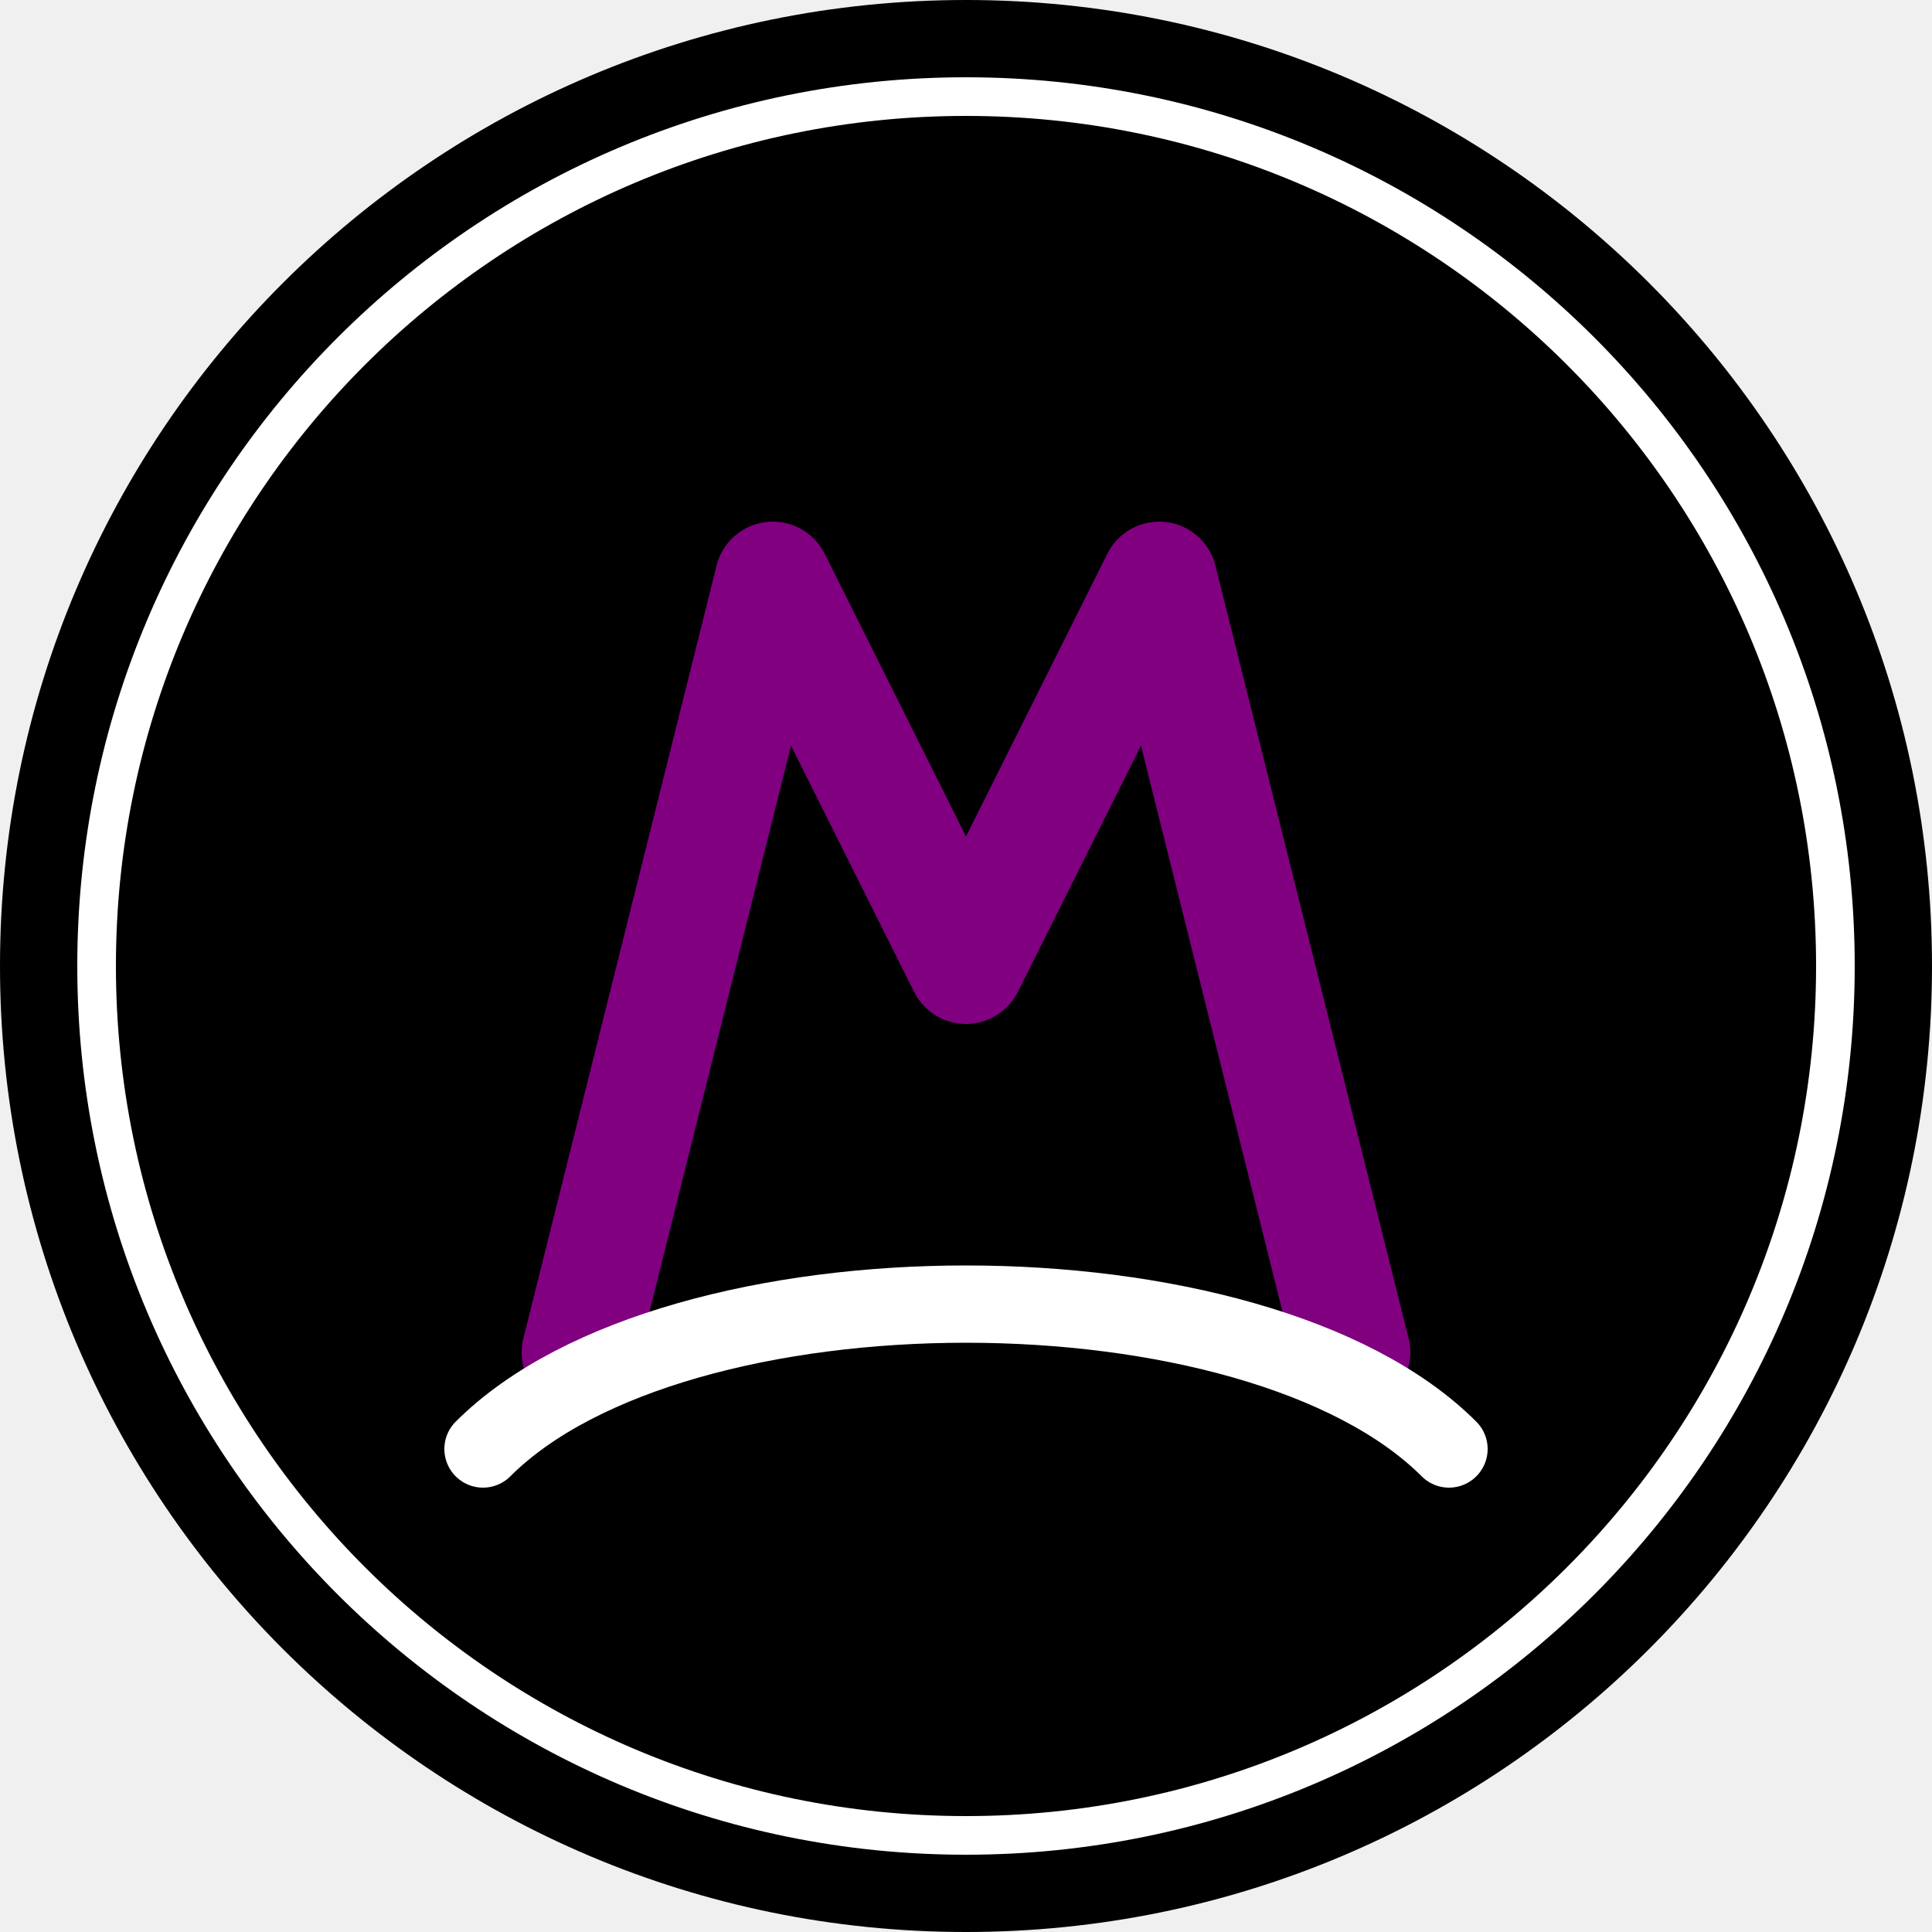
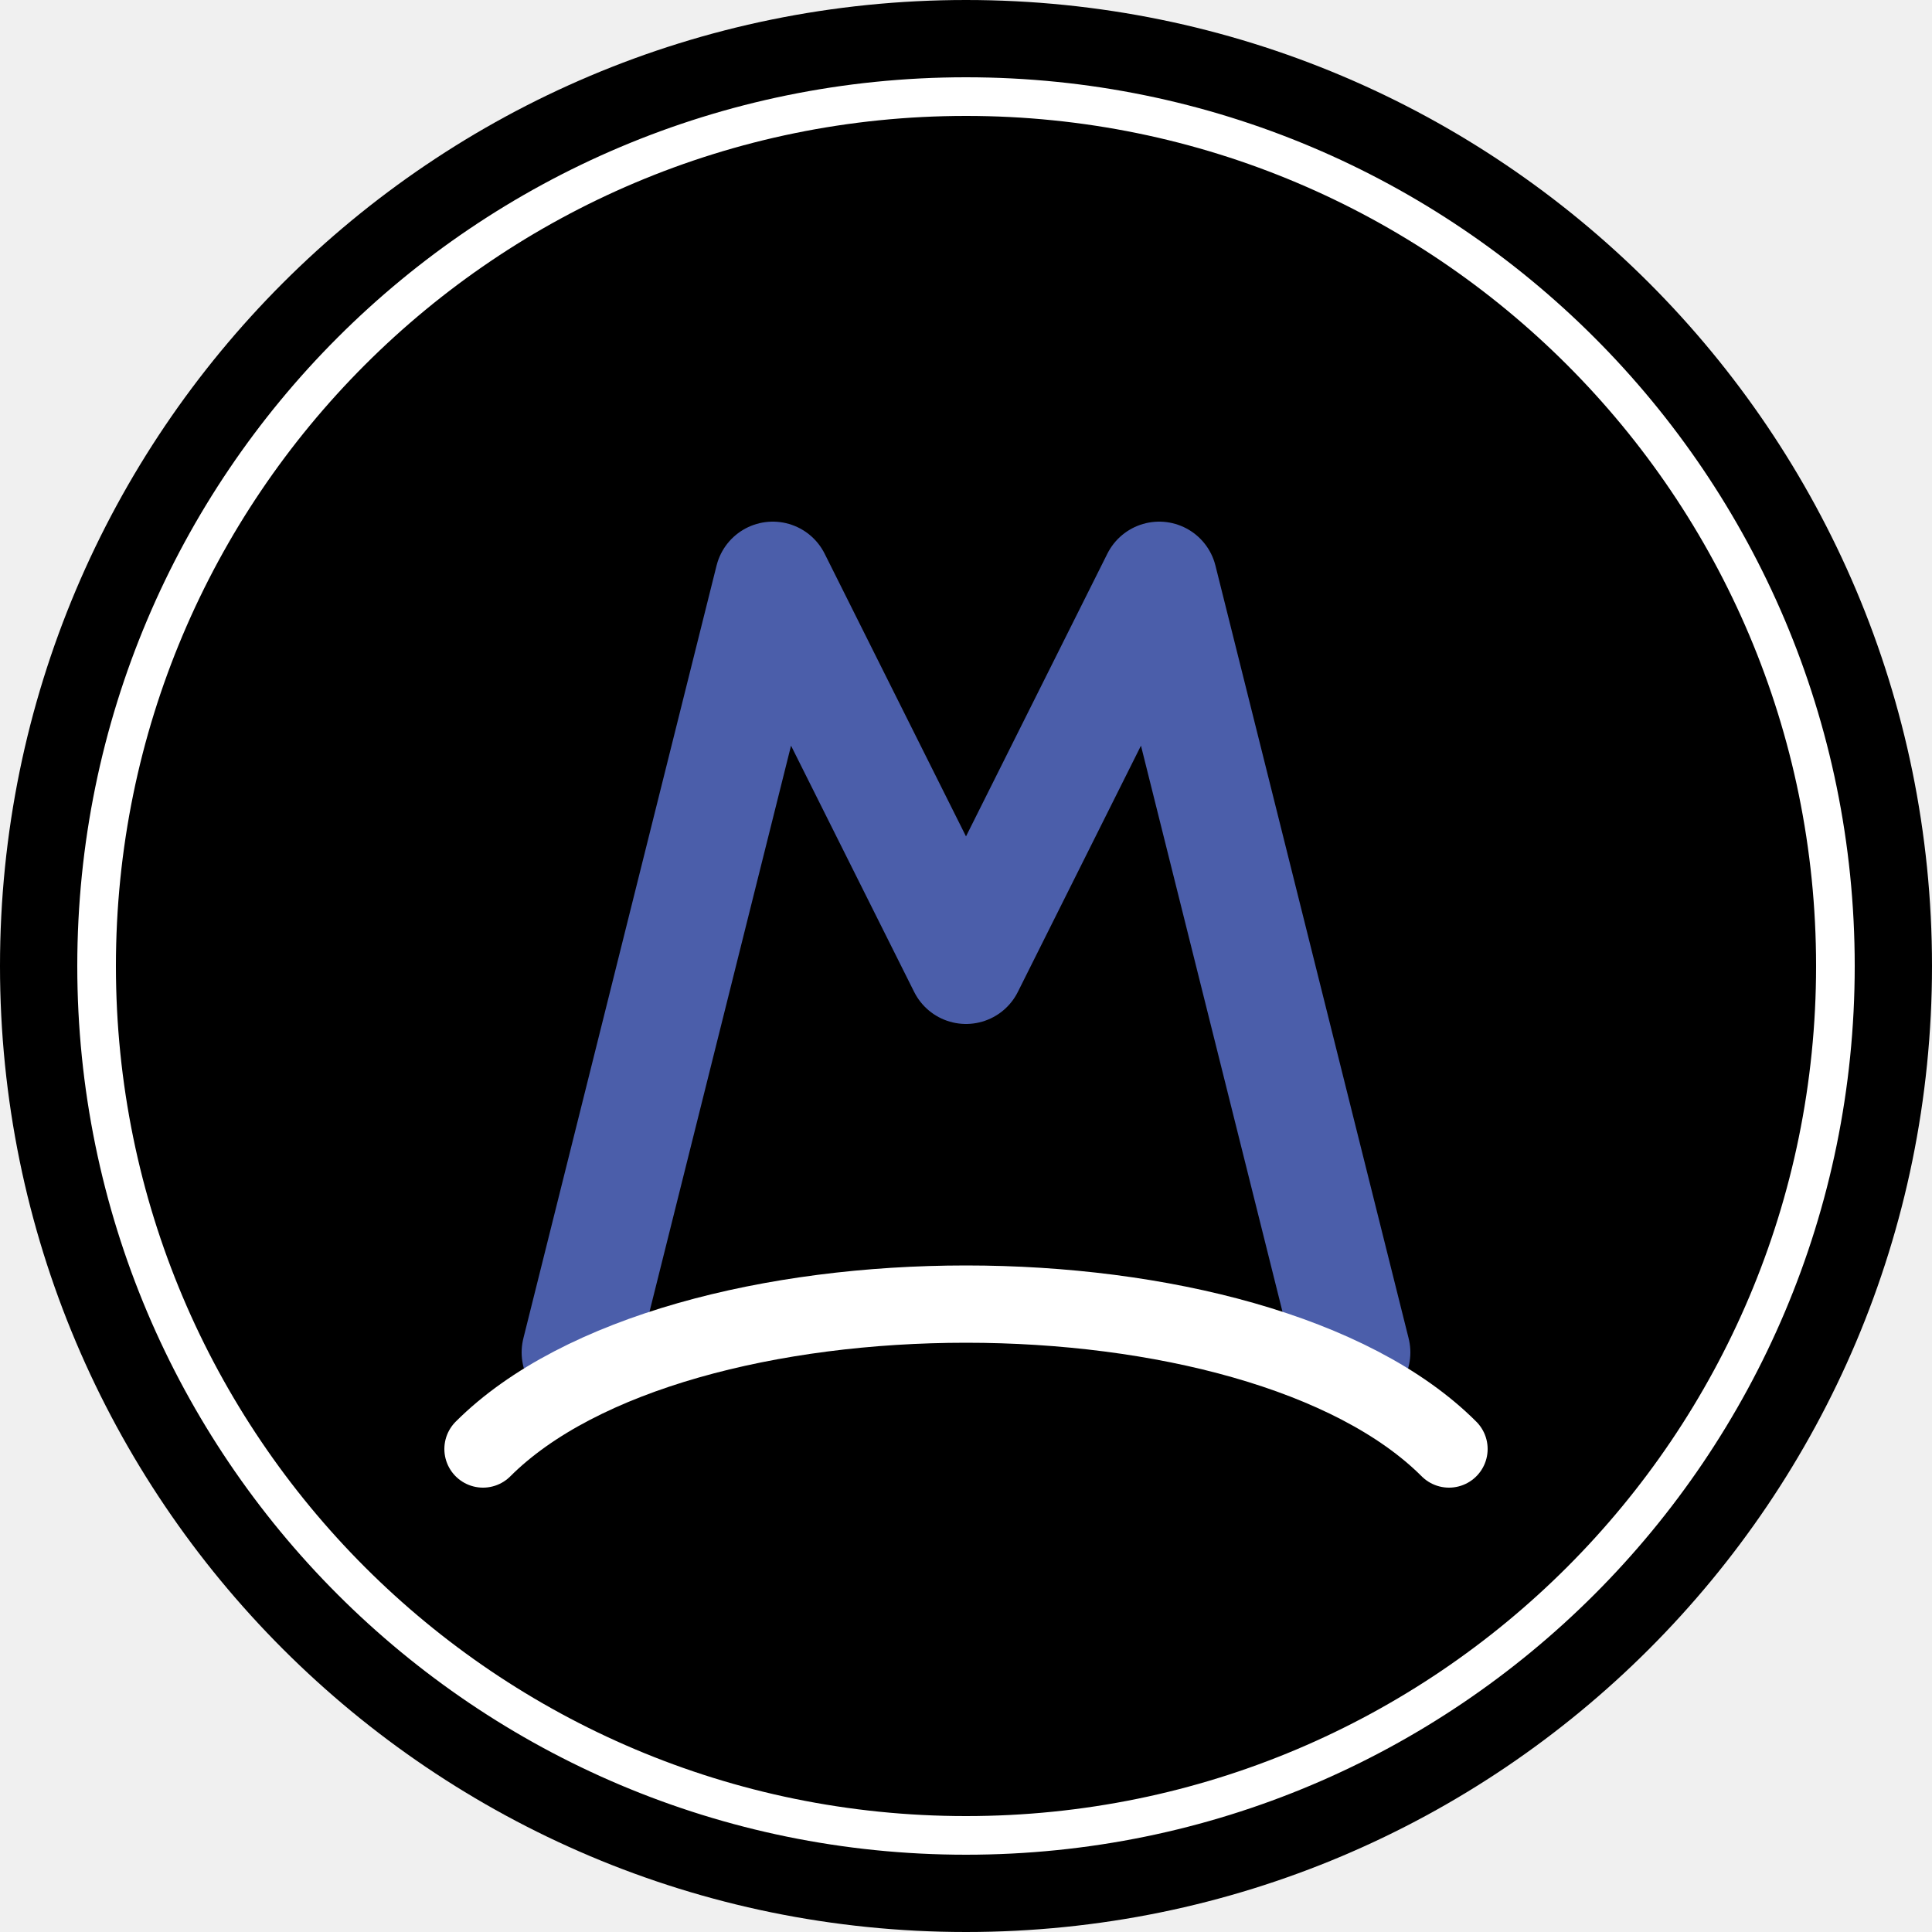
<svg xmlns="http://www.w3.org/2000/svg" width="200" height="200" viewBox="0 0 200 200" fill="none">
  <circle cx="100" cy="100" r="100" fill="#000000" />
-   <path d="M60 140 L80 60 L100 100 L120 60 L140 140" stroke="#800080" stroke-width="12" stroke-linecap="round" stroke-linejoin="round" />
+   <path d="M60 140 L80 60 L100 100 L120 60 L140 140" stroke="#4B5EAA" stroke-width="12" stroke-linecap="round" stroke-linejoin="round" />
  <path d="M50 150 C70 130, 130 130, 150 150" stroke="#FFFFFF" stroke-width="8" stroke-linecap="round" />
  <circle cx="100" cy="100" r="90" stroke="#FFFFFF" stroke-width="4" fill="none" />
</svg>
